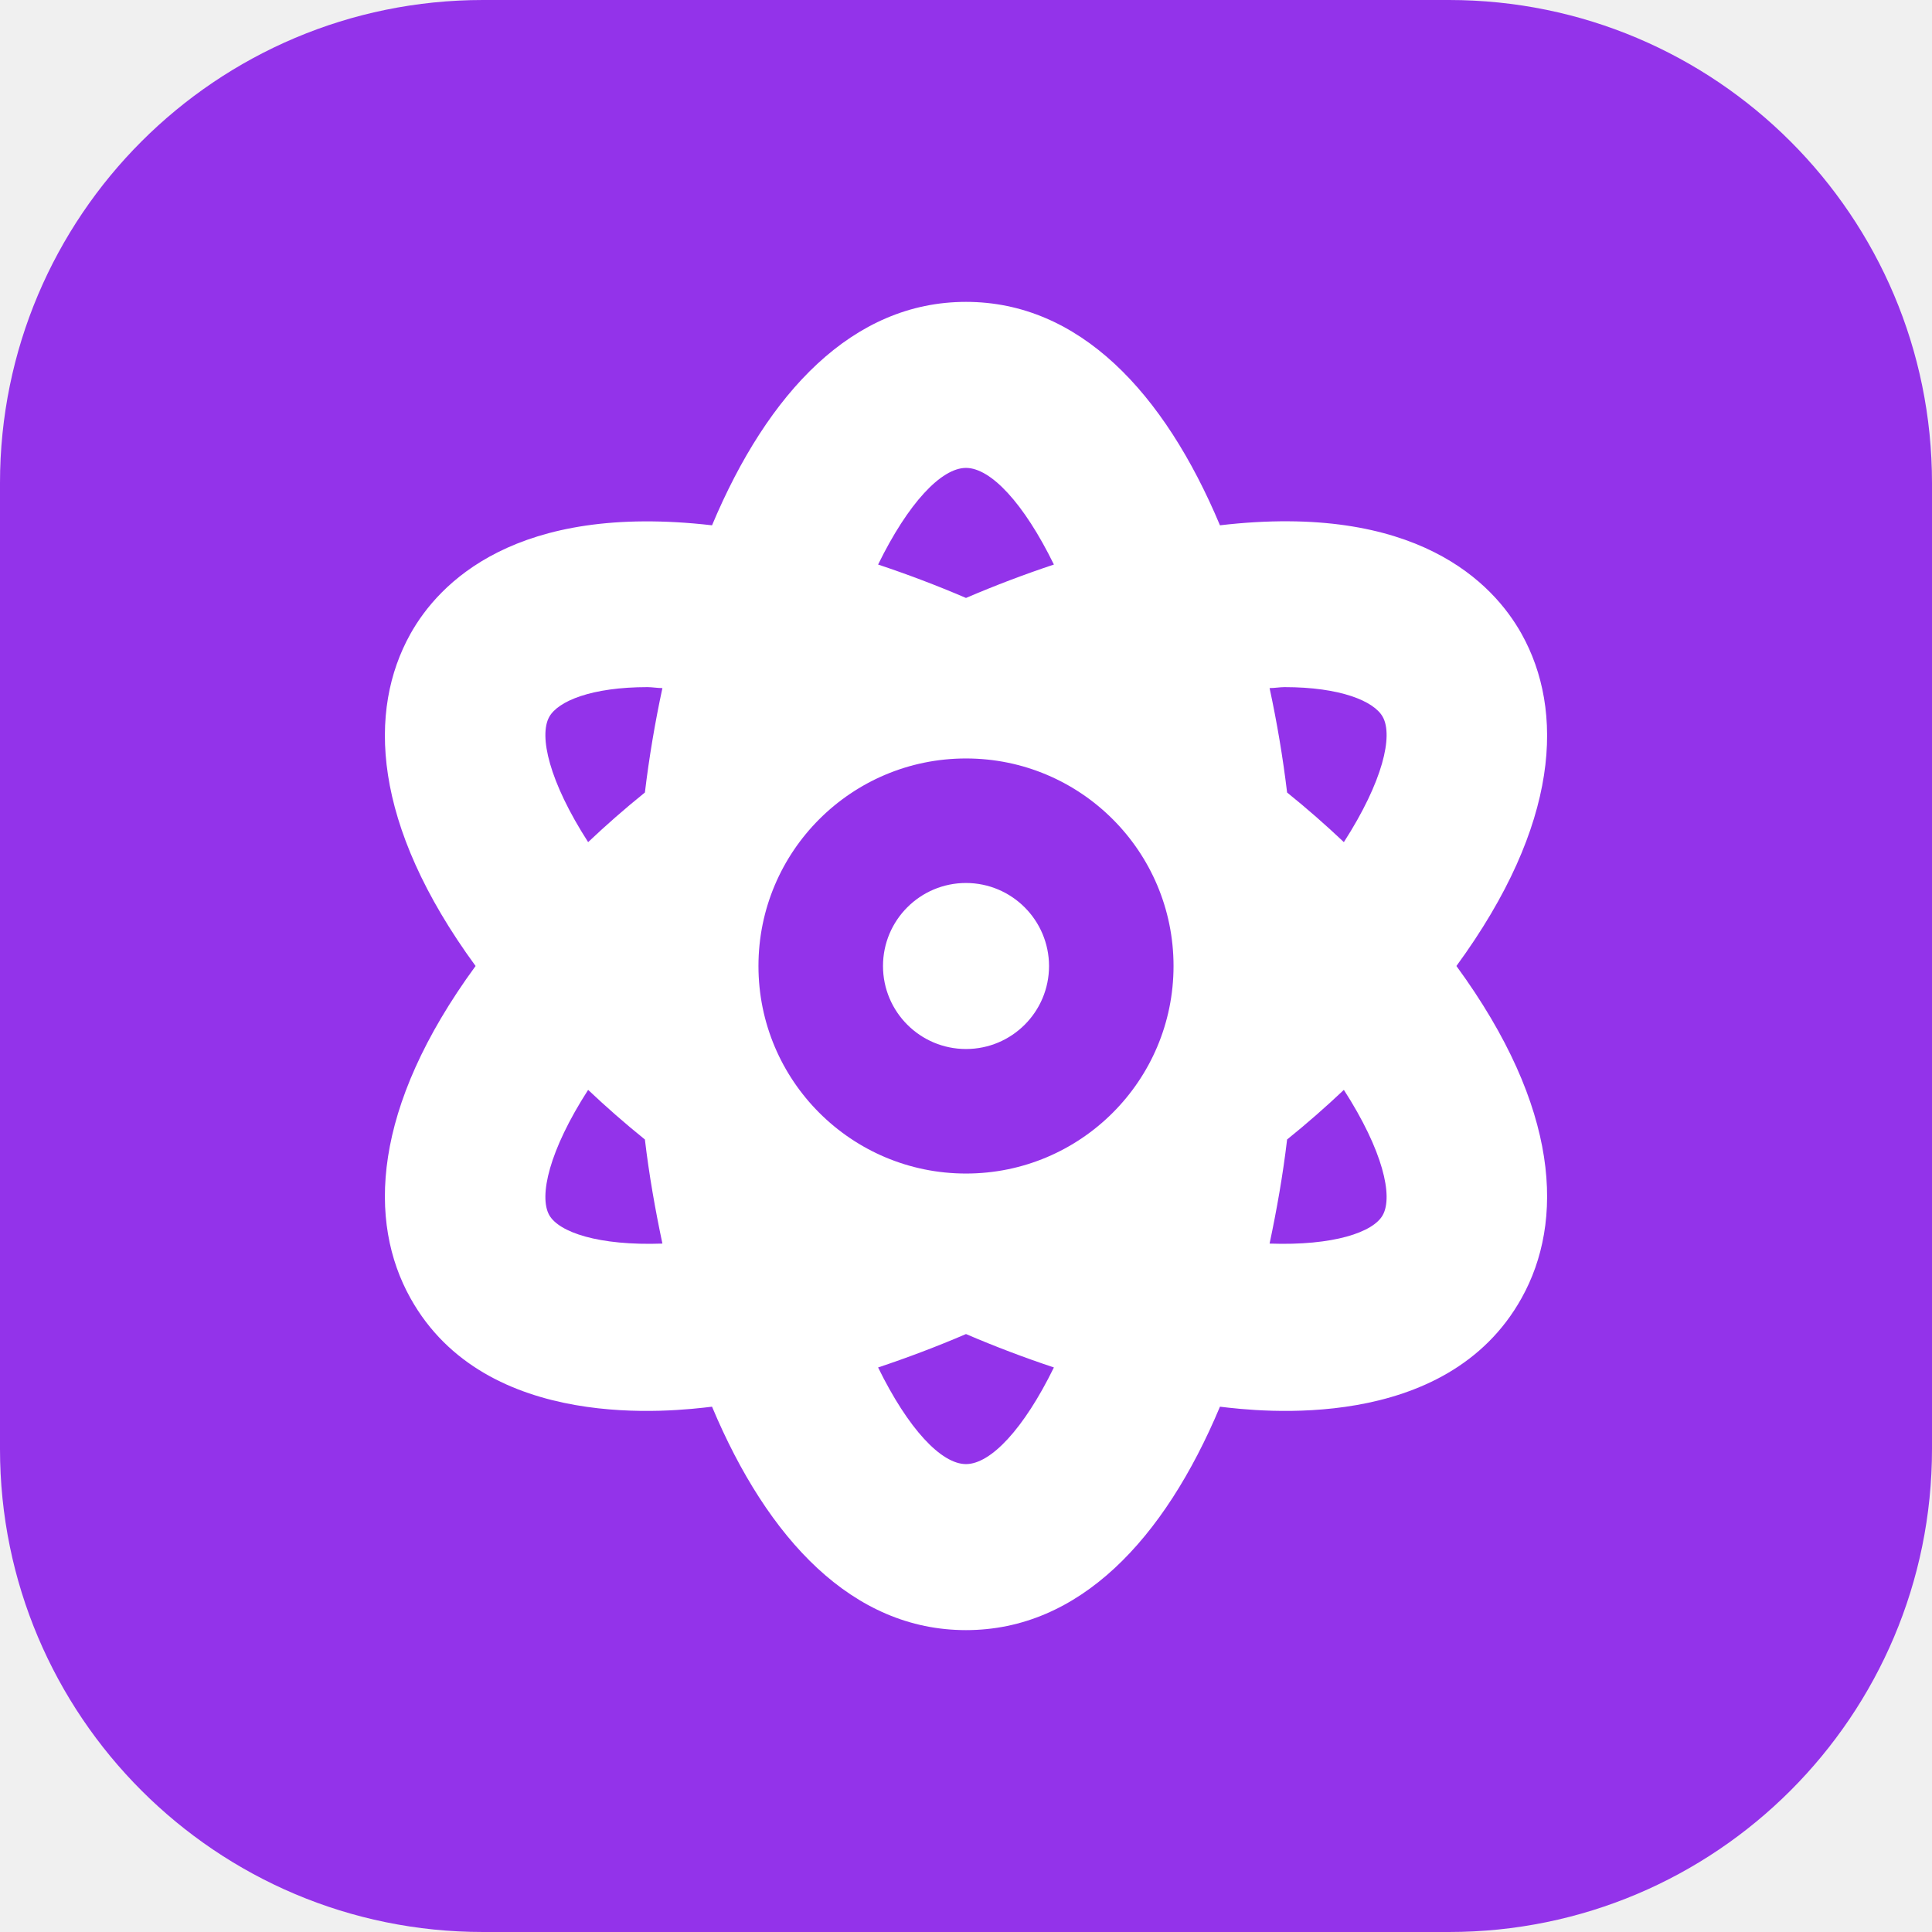
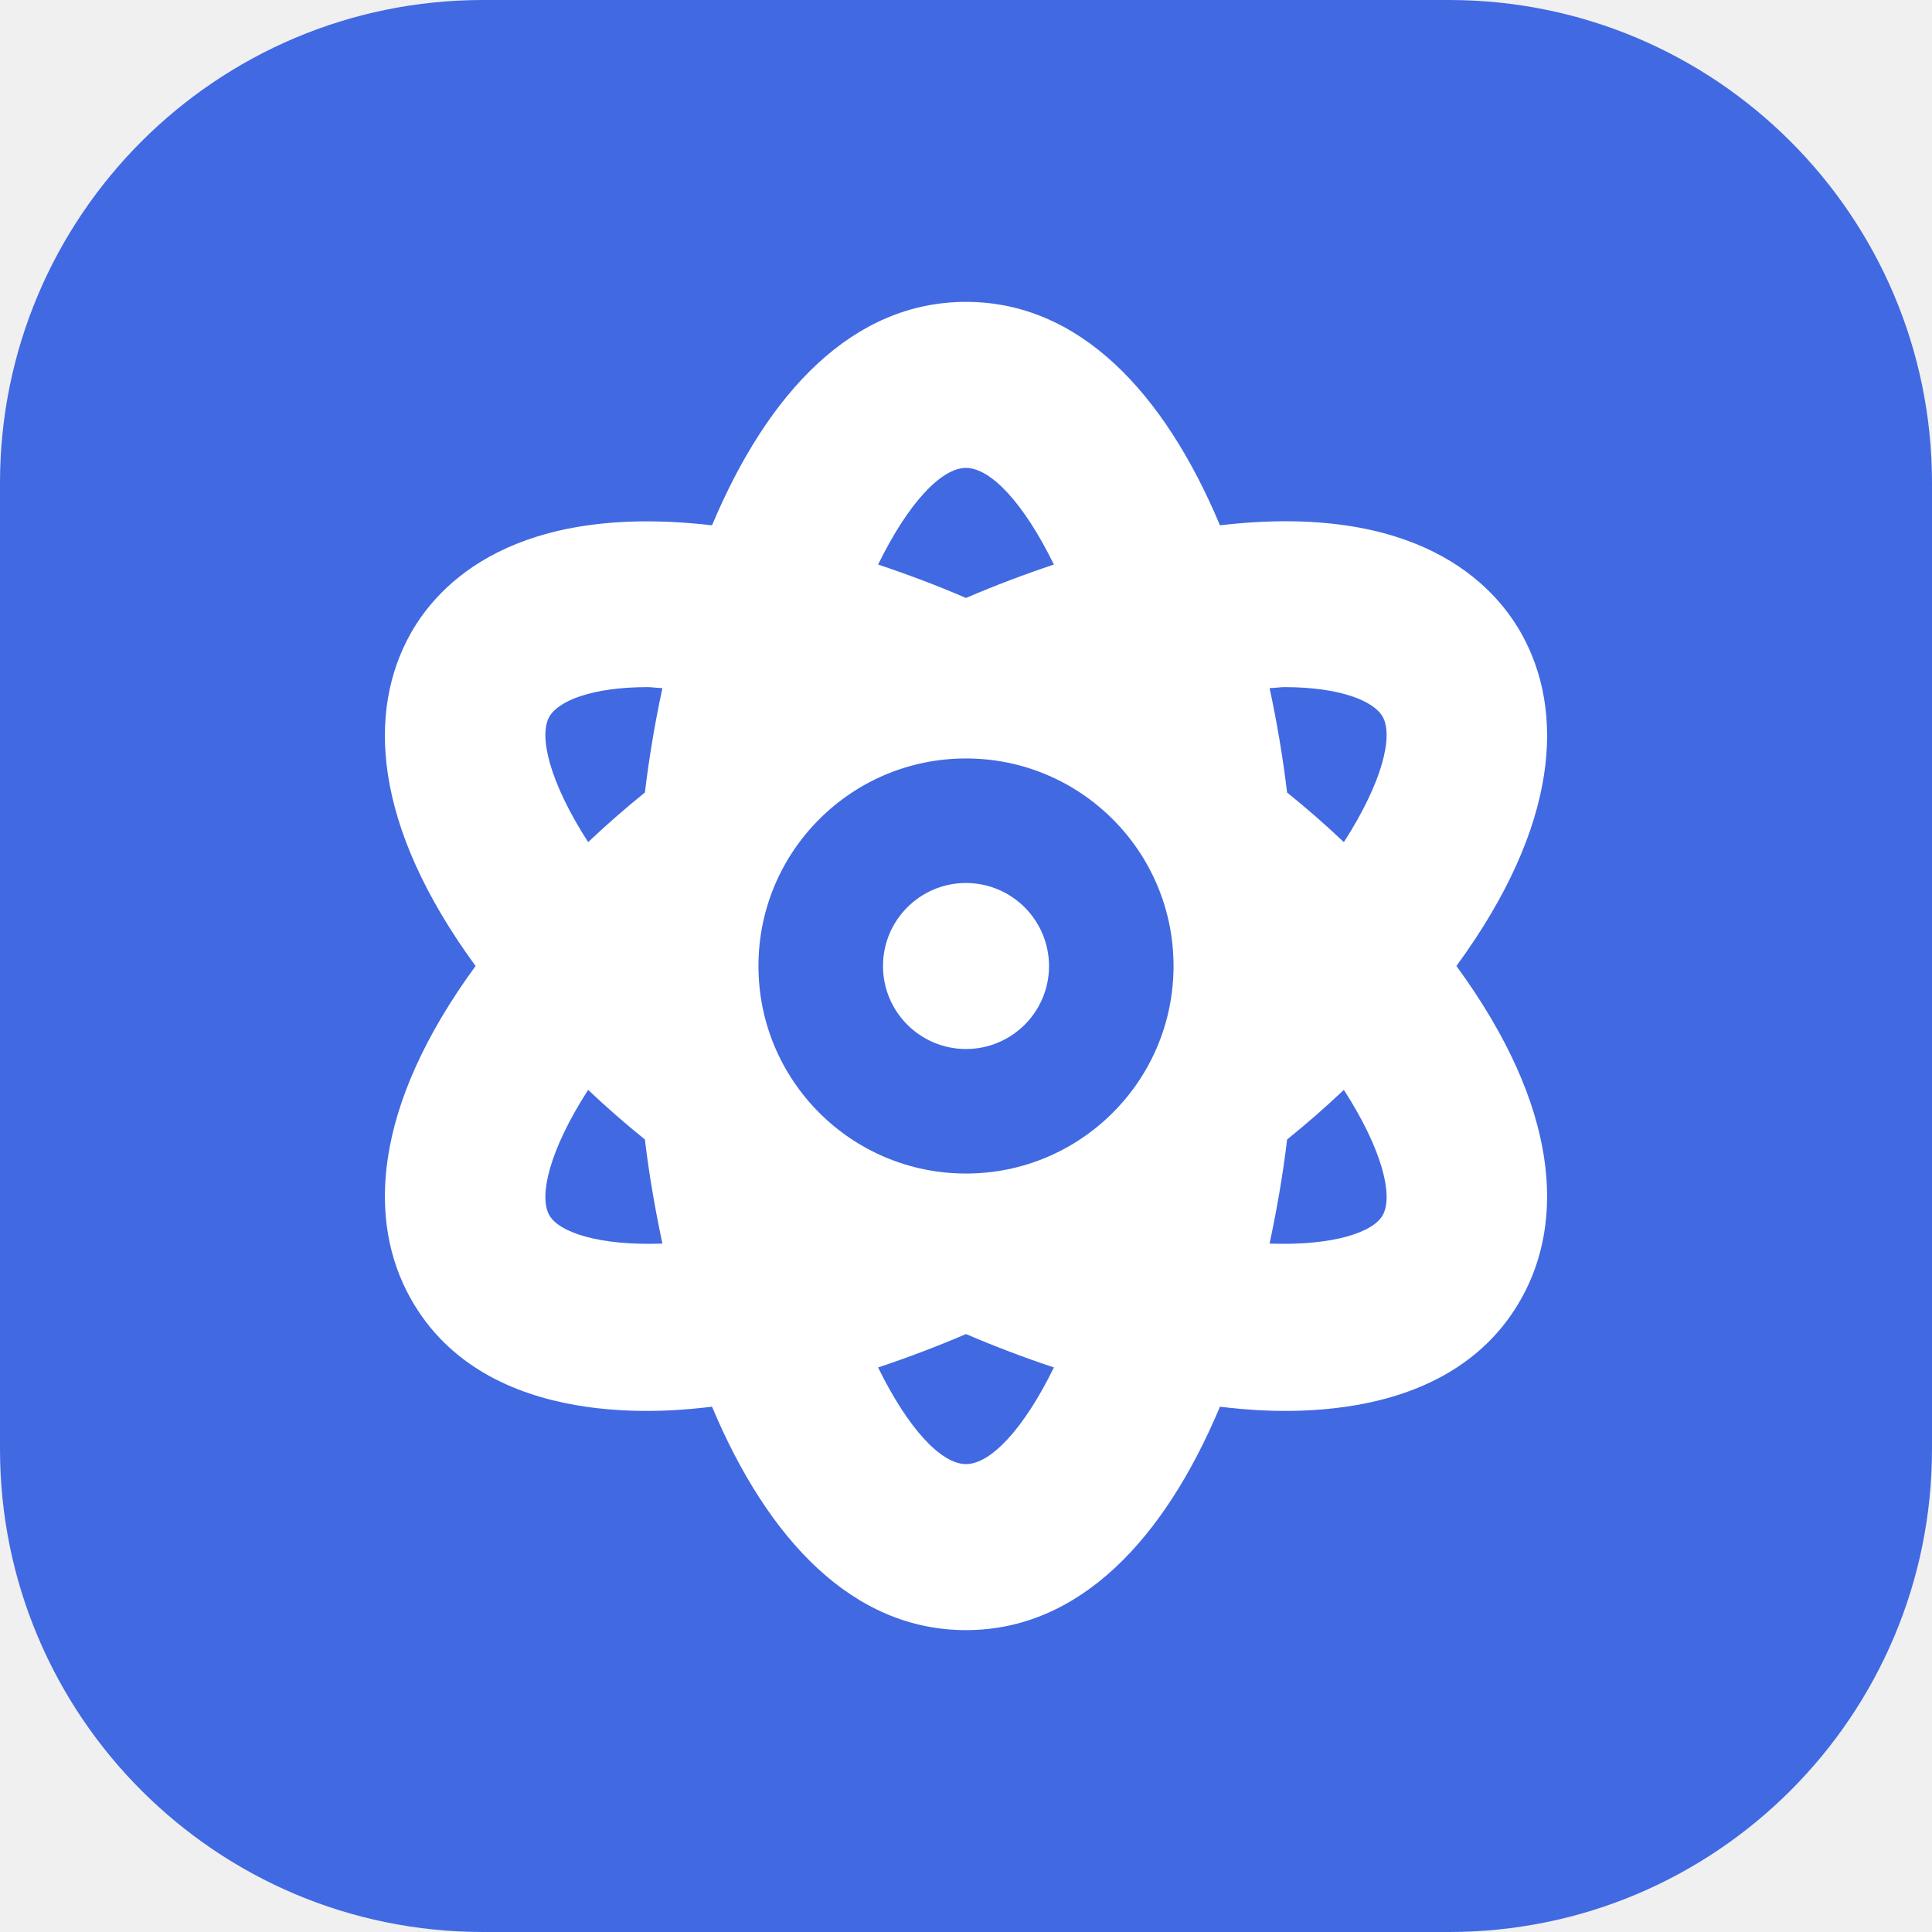
<svg xmlns="http://www.w3.org/2000/svg" viewBox="0 0 32 32">
-   <rect width="32" height="32" rx="8" fill="#9333ea" />
+   <rect width="32" height="32" rx="8" fill="#4169E1" />
  <svg x="6" y="5" width="20" height="22" viewBox="0 0 448 512" fill="white">
    <path d="M223.999,224a32,32,0,1,0,32.008,32A32.064,32.064,0,0,0,223.999,224Zm214.172-96c-10.877-19.5-40.51-50.75-116.275-41.875C300.392,34.875,267.634,0,223.999,0s-76.391,34.875-97.897,86.125C50.337,77.375,20.706,108.5,9.829,128-6.55,157.375-5.175,201.125,34.958,256-5.175,310.875-6.55,354.625,9.829,384c29.131,52.375,101.647,43.625,116.273,41.875C147.608,477.125,180.364,512,223.999,512s76.393-34.875,97.897-86.125c14.629,1.75,87.145,10.5,116.275-41.875C454.55,354.625,453.175,310.875,413.04,256,453.175,201.125,454.55,157.375,438.171,128ZM63.339,352c-4-7.25-.125-24.75,15.004-48.25,6.877,6.5,14.129,12.875,21.881,19.125,1.625,13.75,4,27.125,6.75,40.125C82.345,363.875,67.091,358.625,63.339,352Zm36.885-162.875c-7.752,6.25-15.004,12.625-21.881,19.125-15.129-23.5-19.004-41-15.004-48.25,3.377-6.125,16.379-11.5,37.885-11.5,1.75,0,3.875.375,5.75.375C104.099,162.25,101.849,175.625,100.224,189.125ZM223.999,64c9.502,0,22.256,13.5,33.883,37.25-11.252,3.75-22.504,8-33.883,12.875-11.377-4.875-22.629-9.125-33.883-12.875C201.745,77.5,214.497,64,223.999,64Zm0,384c-9.502,0-22.254-13.5-33.883-37.25,11.254-3.75,22.506-8,33.883-12.875C235.378,402.75,246.63,407,257.882,410.75,246.255,434.5,233.501,448,223.999,448Zm0-112a80,80,0,1,1,80-80A80,80,0,0,1,223.999,336ZM384.659,352c-3.625,6.625-19.004,11.875-43.635,11,2.752-13,5.127-26.375,6.752-40.125,7.752-6.25,15.004-12.625,21.879-19.125C384.784,327.25,388.659,344.75,384.659,352ZM369.655,208.25c-6.875-6.5-14.127-12.875-21.879-19.125-1.625-13.5-3.875-26.875-6.752-40.25,1.875,0,4.002-.375,5.752-.375,21.504,0,34.508,5.375,37.883,11.5C388.659,167.25,384.784,184.75,369.655,208.25Z" />
  </svg>
</svg>
